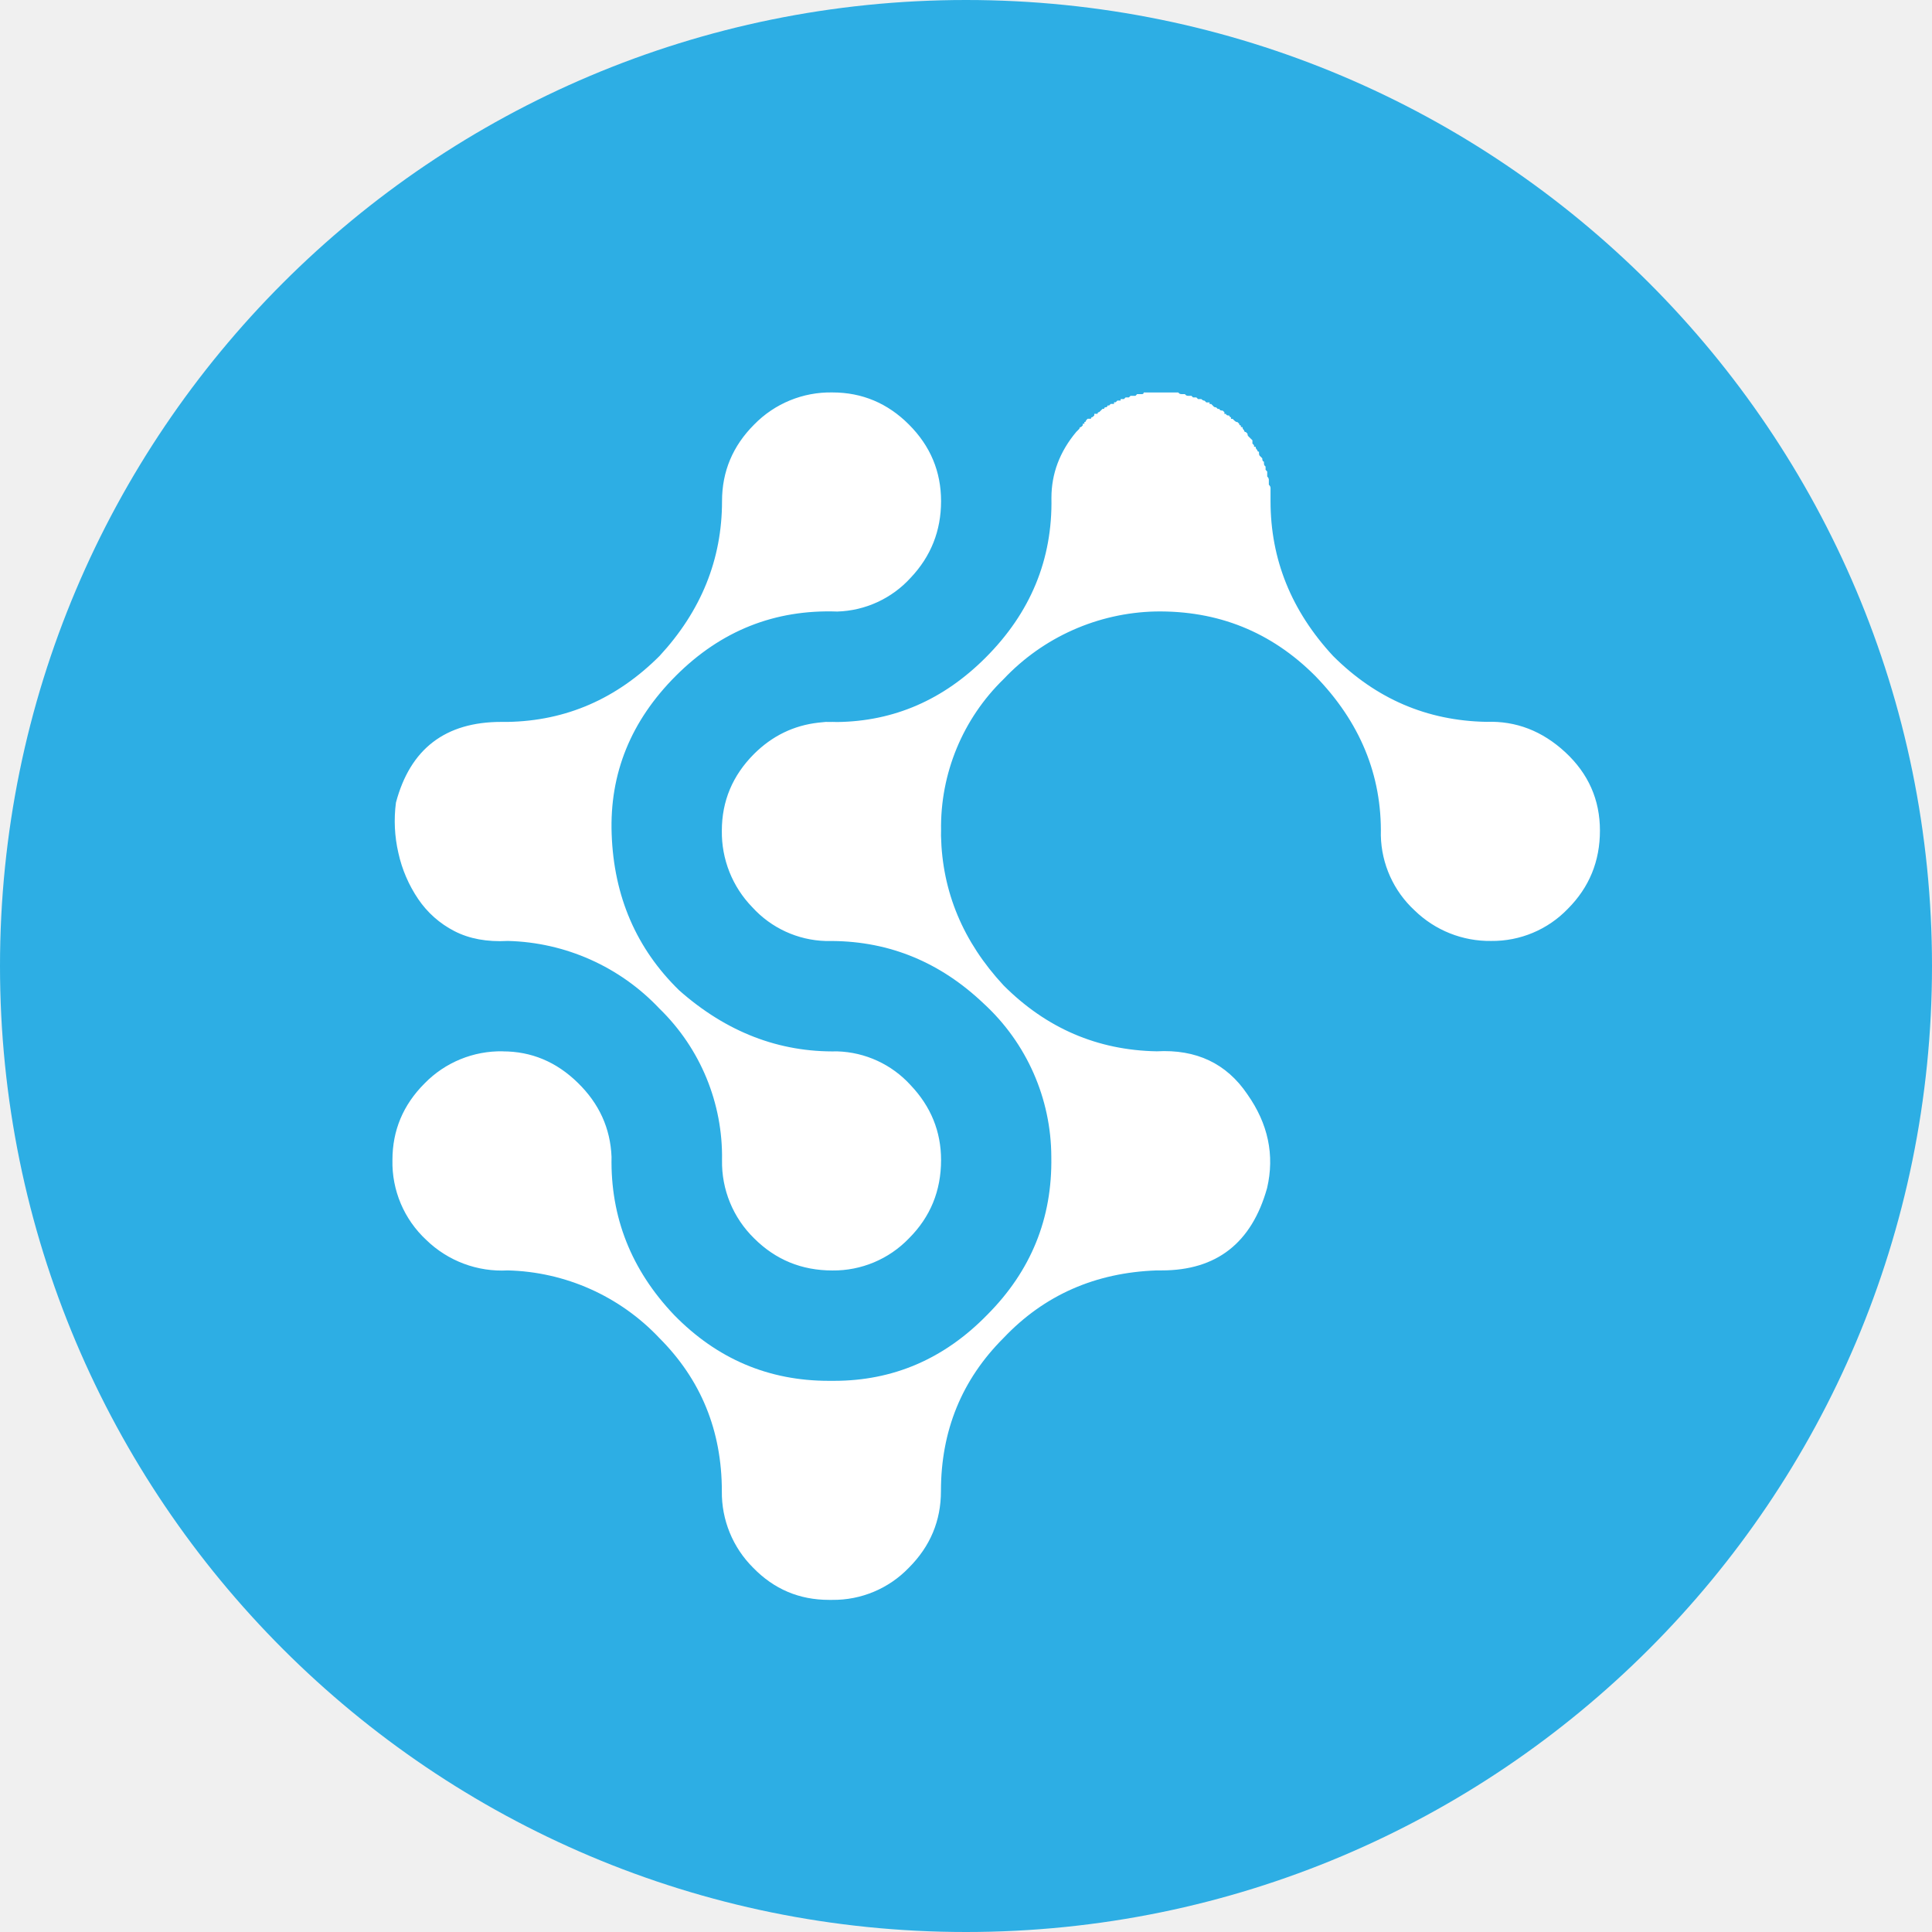
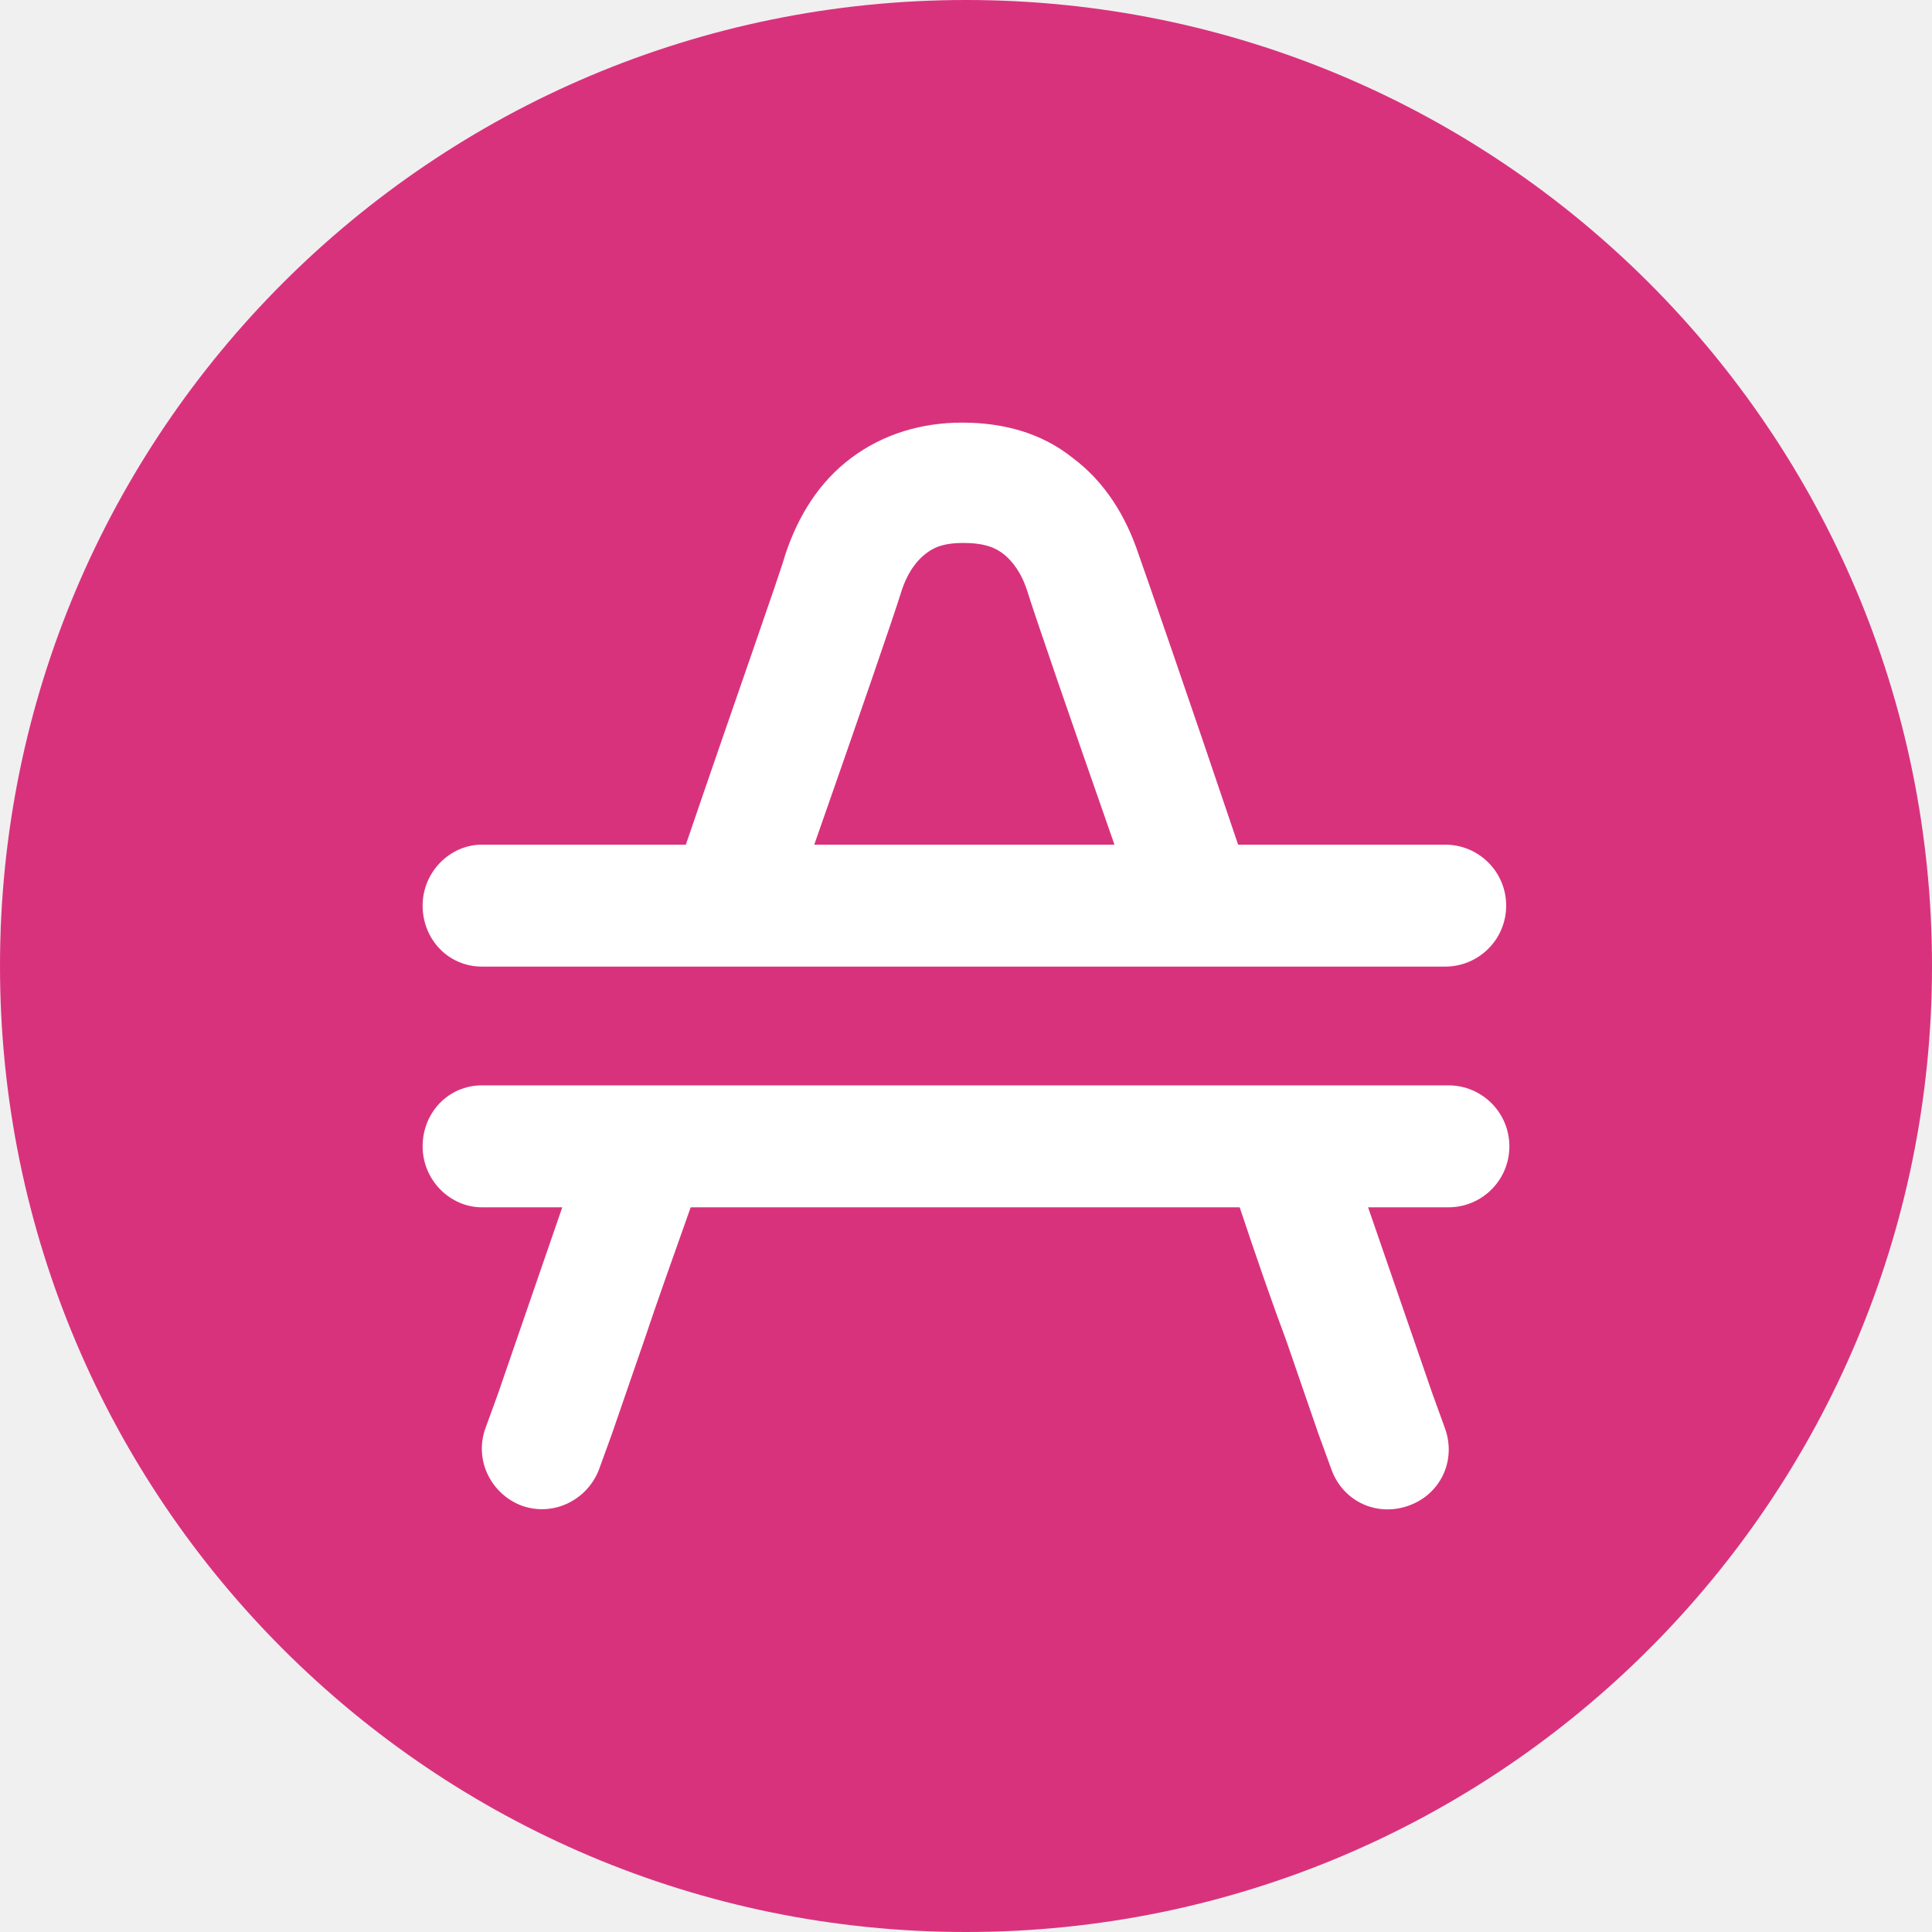
- <svg xmlns="http://www.w3.org/2000/svg" viewBox="0 0 32 32">
-   <g fill="none" fill-rule="evenodd">
-     <circle cx="16" cy="16" r="16" fill="#2DAEE4" />
-     <path fill="#FFF" d="M8.303 11.957h.11c.963-.018 1.8-.382 2.51-1.091.69-.746 1.036-1.601 1.036-2.565 0-.491.177-.914.532-1.269a1.764 1.764 0 011.296-.532c.49 0 .914.177 1.268.532.355.355.532.778.532 1.269 0 .49-.168.914-.504 1.269a1.71 1.71 0 01-1.214.559c-1.037-.037-1.928.318-2.674 1.064s-1.1 1.619-1.064 2.62c.036 1.036.41 1.9 1.119 2.591.782.691 1.655 1.028 2.619 1.01a1.71 1.71 0 011.214.56c.336.354.504.768.504 1.24 0 .51-.177.942-.532 1.297a1.732 1.732 0 01-1.268.532c-.51 0-.941-.178-1.296-.532a1.764 1.764 0 01-.532-1.296 3.42 3.42 0 00-1.037-2.51 3.57 3.57 0 00-2.51-1.12c-.345.019-.64-.036-.886-.163a1.61 1.61 0 01-.6-.532 2.21 2.21 0 01-.328-.764 2.344 2.344 0 01-.04-.832c.236-.891.818-1.337 1.745-1.337zm.025 5.457c.473 0 .887.173 1.241.519.355.345.541.755.56 1.228-.019 1 .327 1.873 1.036 2.619.71.727 1.564 1.091 2.565 1.091h.082c.982 0 1.827-.364 2.537-1.091.727-.728 1.082-1.6 1.064-2.62a3.458 3.458 0 00-1.119-2.537c-.718-.683-1.553-1.029-2.507-1.037h-.112a1.71 1.71 0 01-1.214-.559 1.78 1.78 0 01-.505-1.269c0-.49.178-.914.532-1.269.301-.3.658-.474 1.07-.52l.12-.012.046.001a2.139 2.139 0 01.143.001c.94-.012 1.758-.367 2.457-1.066.746-.746 1.11-1.628 1.091-2.647 0-.4.137-.764.41-1.091l.027-.027.027-.028c0-.018.01-.027.027-.027l.028-.027v-.027h.027V6.99c.018 0 .027-.009.027-.027l.027-.027h.055c0-.019.01-.028.027-.028l.028-.027v-.027h.054c0-.019.01-.028.027-.028l.028-.027.027-.027h.027c0-.018.01-.027.028-.027.018 0 .027-.01.027-.028h.027l.027-.027h.055v-.027h.027l.028-.028h.054V6.61h.055l.027-.027h.055l.027-.027h.082l.027-.028h.082c.018 0 .027-.009.027-.027h.573l.014.014c.009.009.022.013.04.013h.055l.014.014c.009.009.022.014.04.014h.055l.027.027h.055l.027.027h.055c.018.018.036.027.054.027l.028.028h.054v.027h.028l.027.027.013.014c.01.01.023.014.041.014l.028.027h.027c0 .018.018.027.054.027l.028.027v.028h.027c0 .018.018.027.055.027 0 .018.009.027.027.027v.028h.027l.028.027c.018.018.036.027.054.027l.027.028c0 .018.01.027.028.027v.027h.027c0 .018.005.032.014.04l.013.015c0 .018.01.027.028.027l.027.027c0 .018.004.032.013.041l.014.014.027.027.028.027v.055l.027.027V7.4h.027c0 .019.005.032.014.041l.013.014c0 .018.01.027.028.027v.028c0 .018.004.031.013.04l.014.014.027.027c0 .037.01.055.028.055v.027c0 .019.004.032.013.041l.014.014v.054l.027.028v.082c.018.018.027.036.027.054v.082c.019.018.028.036.028.055V8.3c0 .964.345 1.819 1.036 2.565.71.709 1.556 1.073 2.538 1.091.49-.018.927.15 1.31.505.381.354.572.786.572 1.296 0 .509-.177.94-.532 1.296a1.732 1.732 0 01-1.269.532 1.78 1.78 0 01-1.268-.505 1.739 1.739 0 01-.56-1.242c.019-1-.345-1.882-1.09-2.646-.728-.728-1.61-1.082-2.647-1.064a3.57 3.57 0 00-2.51 1.119 3.419 3.419 0 00-1.037 2.51l-.001.084c.02.93.365 1.757 1.036 2.48.709.71 1.555 1.074 2.537 1.092.654-.036 1.155.2 1.5.71.346.49.455 1.01.328 1.555-.255.91-.837 1.364-1.746 1.364h-.082c-1.019.036-1.865.41-2.537 1.119-.692.691-1.037 1.537-1.037 2.537 0 .491-.177.914-.532 1.269a1.732 1.732 0 01-1.269.532h-.054c-.491 0-.91-.177-1.255-.532a1.755 1.755 0 01-.519-1.269c0-1-.345-1.846-1.036-2.537a3.57 3.57 0 00-2.51-1.119 1.793 1.793 0 01-1.35-.505 1.752 1.752 0 01-.56-1.323c0-.491.177-.914.532-1.269a1.764 1.764 0 011.296-.532z" />
+ <svg xmlns="http://www.w3.org/2000/svg" width="32px" height="32px" viewBox="0 0 32 32" version="1.1">
+   <g id="amp" stroke="none" stroke-width="1" fill="none" fill-rule="evenodd">
+     <circle id="Oval" fill="#D9327C" fill-rule="nonzero" cx="16" cy="16" r="16" />
+     <g transform="translate(7, 7)" fill="#FFFFFF" id="Shape">
+       <path d="M8.322,2.179 C8.189,2.286 8.03,2.472 7.923,2.817 C7.817,3.163 7.232,4.864 6.487,6.99 L11.459,6.99 C10.715,4.864 10.13,3.163 10.024,2.817 C9.917,2.472 9.758,2.286 9.625,2.179 C9.492,2.073 9.306,1.993 8.96,1.993 C8.614,1.993 8.455,2.073 8.322,2.179 Z M0.984,6.99 L4.36,6.99 C5.185,4.572 5.903,2.552 6.009,2.179 C6.222,1.542 6.567,0.983 7.099,0.585 C7.631,0.186 8.269,0 8.934,0 C9.598,0 10.236,0.159 10.768,0.585 C11.3,0.983 11.645,1.542 11.858,2.179 C11.991,2.552 12.682,4.545 13.507,6.99 L16.936,6.99 C17.495,6.99 17.947,7.442 17.947,8 C17.947,8.558 17.495,9.01 16.936,9.01 L14.251,9.01 L12.151,9.01 L5.796,9.01 L3.696,9.01 L0.984,9.01 C0.425,9.01 0,8.558 0,8 C0,7.442 0.452,6.99 0.984,6.99 Z M0.984,10.977 C0.425,10.977 0,11.429 0,11.987 C0,12.545 0.452,12.997 0.984,12.997 L2.313,12.997 L1.781,14.539 L1.25,16.08 L1.037,16.665 C0.851,17.197 1.143,17.755 1.648,17.941 C2.18,18.127 2.739,17.834 2.925,17.329 L3.137,16.745 L3.669,15.203 C3.882,14.565 4.148,13.821 4.44,12.997 L13.533,12.997 C13.799,13.794 14.065,14.565 14.304,15.203 L14.836,16.745 L15.049,17.329 C15.235,17.861 15.793,18.127 16.325,17.941 C16.857,17.755 17.123,17.197 16.936,16.665 L16.936,16.665 L16.724,16.08 L16.192,14.539 L15.66,12.997 L16.99,12.997 C17.548,12.997 18,12.545 18,11.987 C18,11.429 17.548,10.977 16.99,10.977 L14.969,10.977 L12.869,10.977 L5.158,10.977 L3.058,10.977 L0.984,10.977 Z M15.953,16.957 L16.883,16.638 C16.883,16.638 16.883,16.638 15.953,16.957 Z M15.953,16.957 C15.022,17.276 15.022,17.276 15.022,17.276 L15.953,16.957 Z M1.994,16.957 L2.925,17.276 C2.925,17.276 2.925,17.276 1.994,16.957 Z M1.994,16.957 C1.064,16.638 1.064,16.638 1.064,16.638 L1.994,16.957 Z" />
+     </g>
  </g>
</svg>
